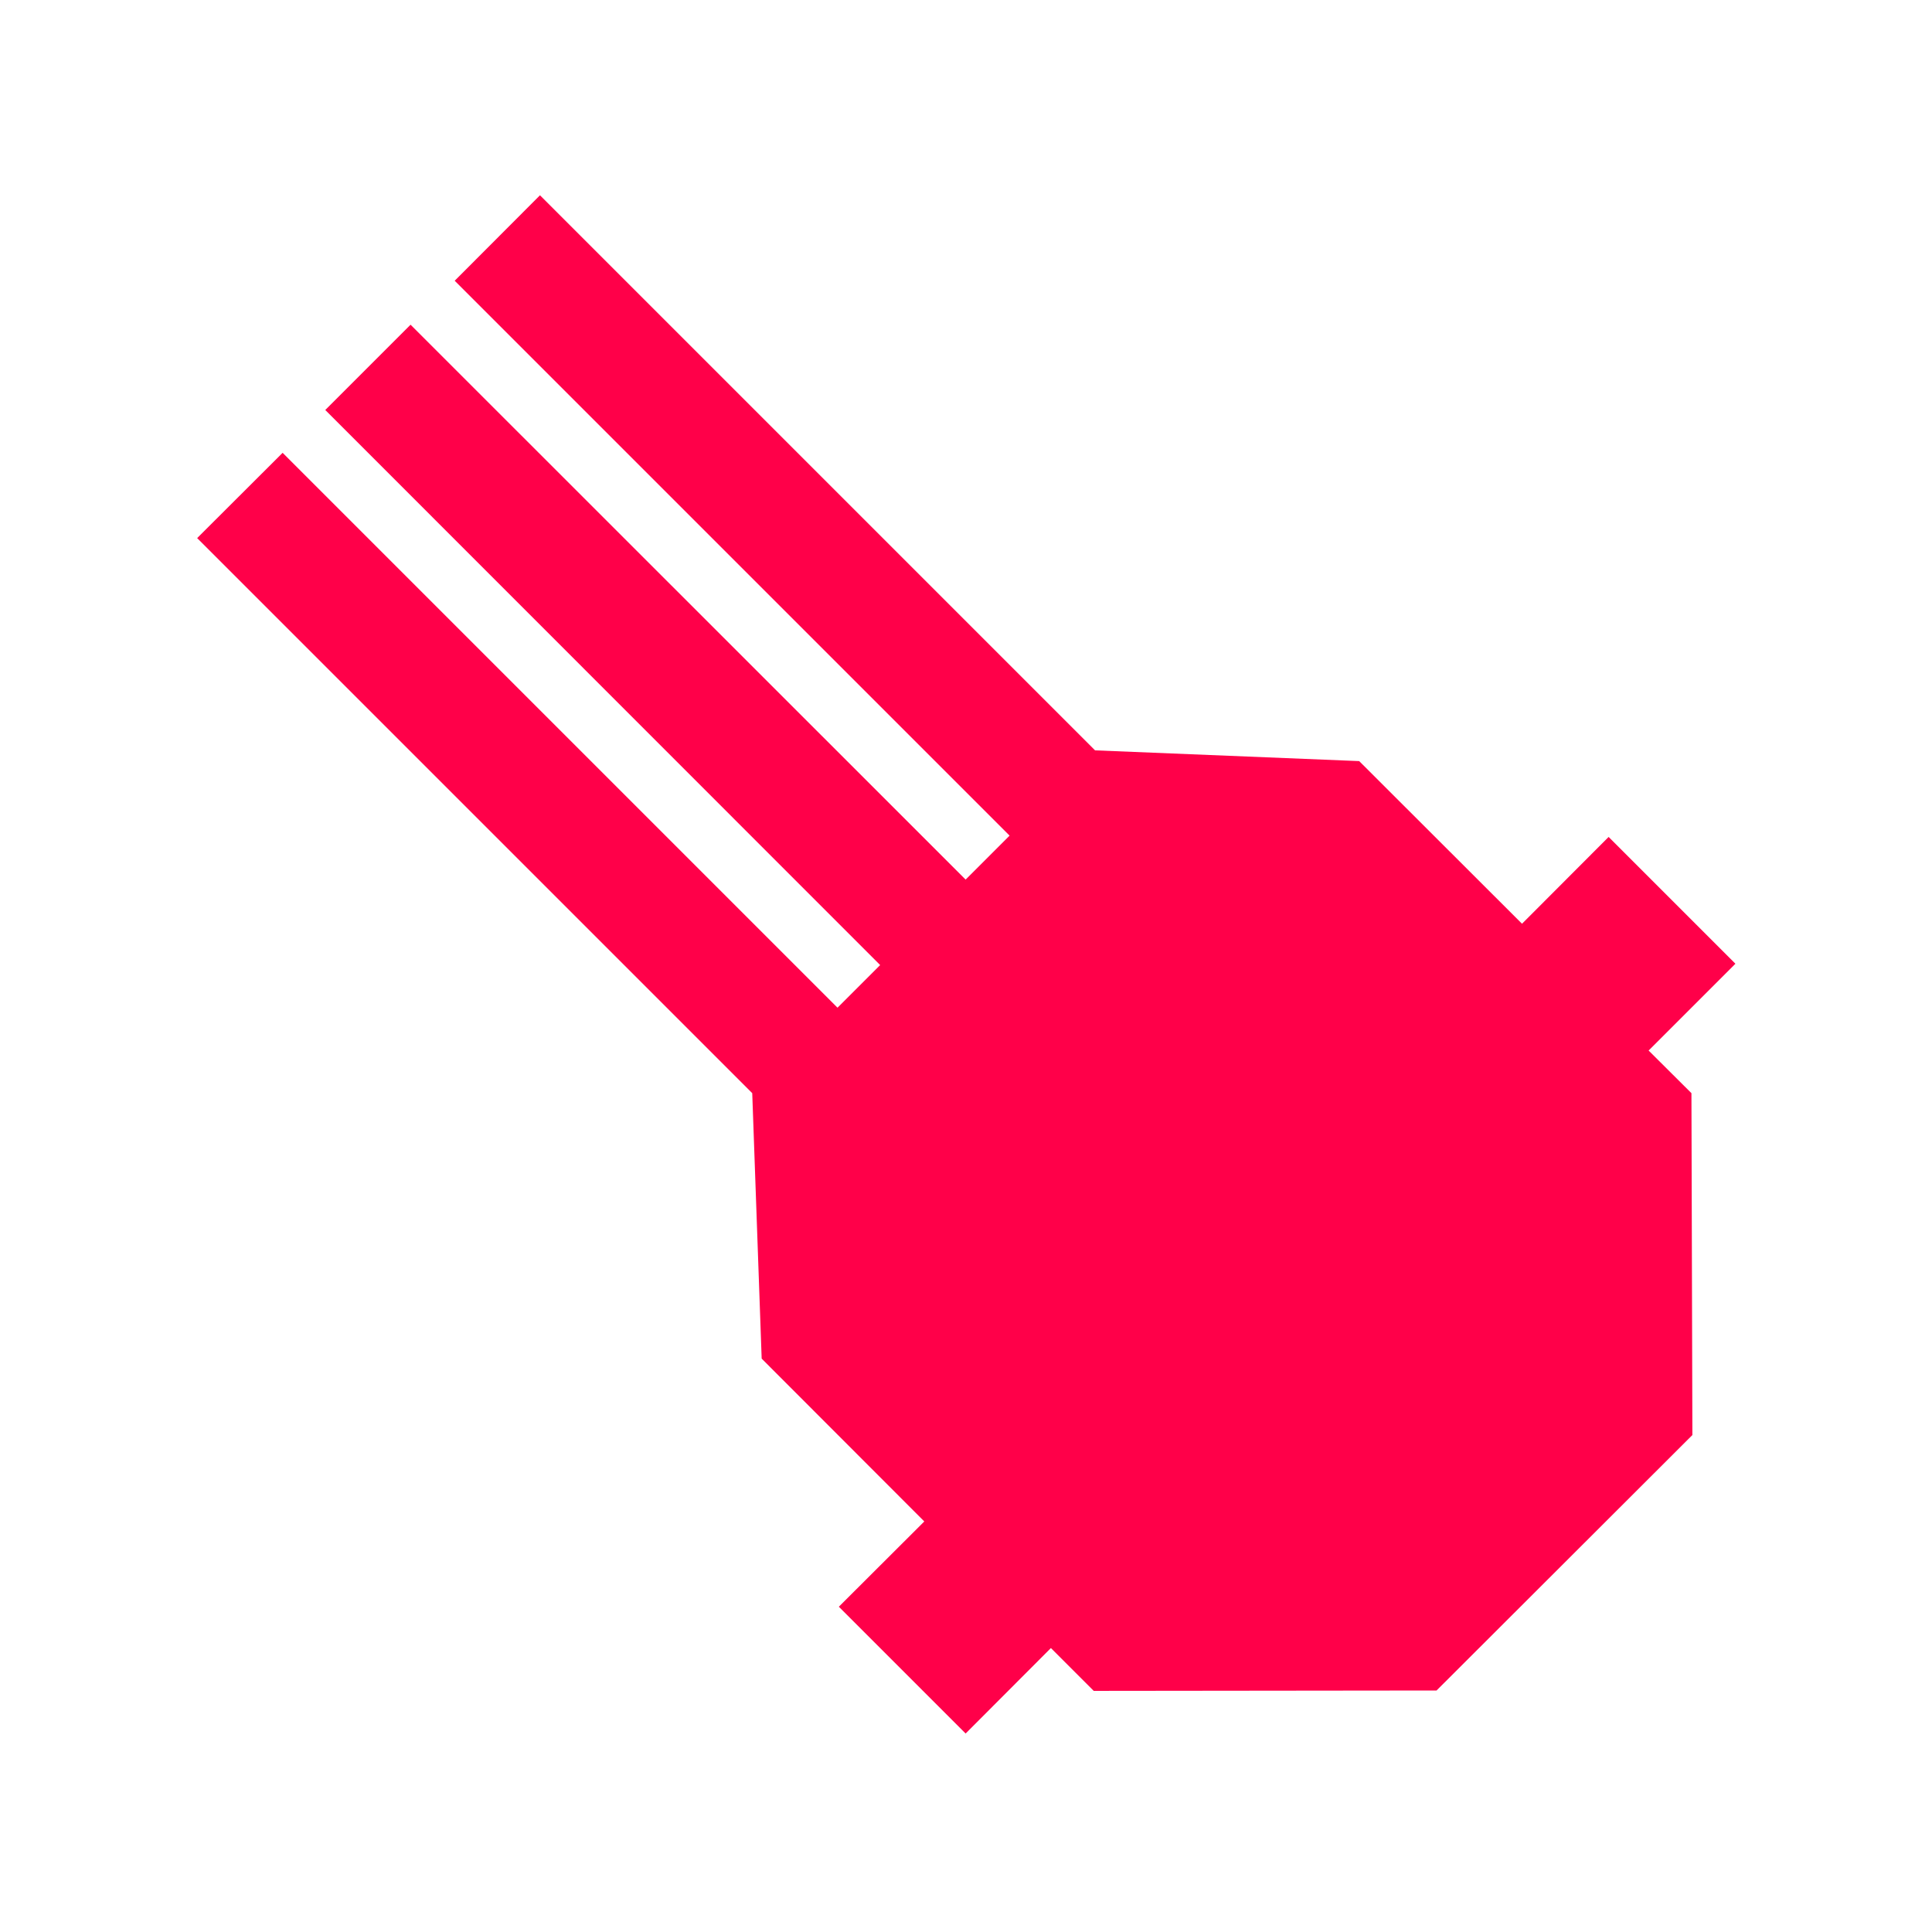
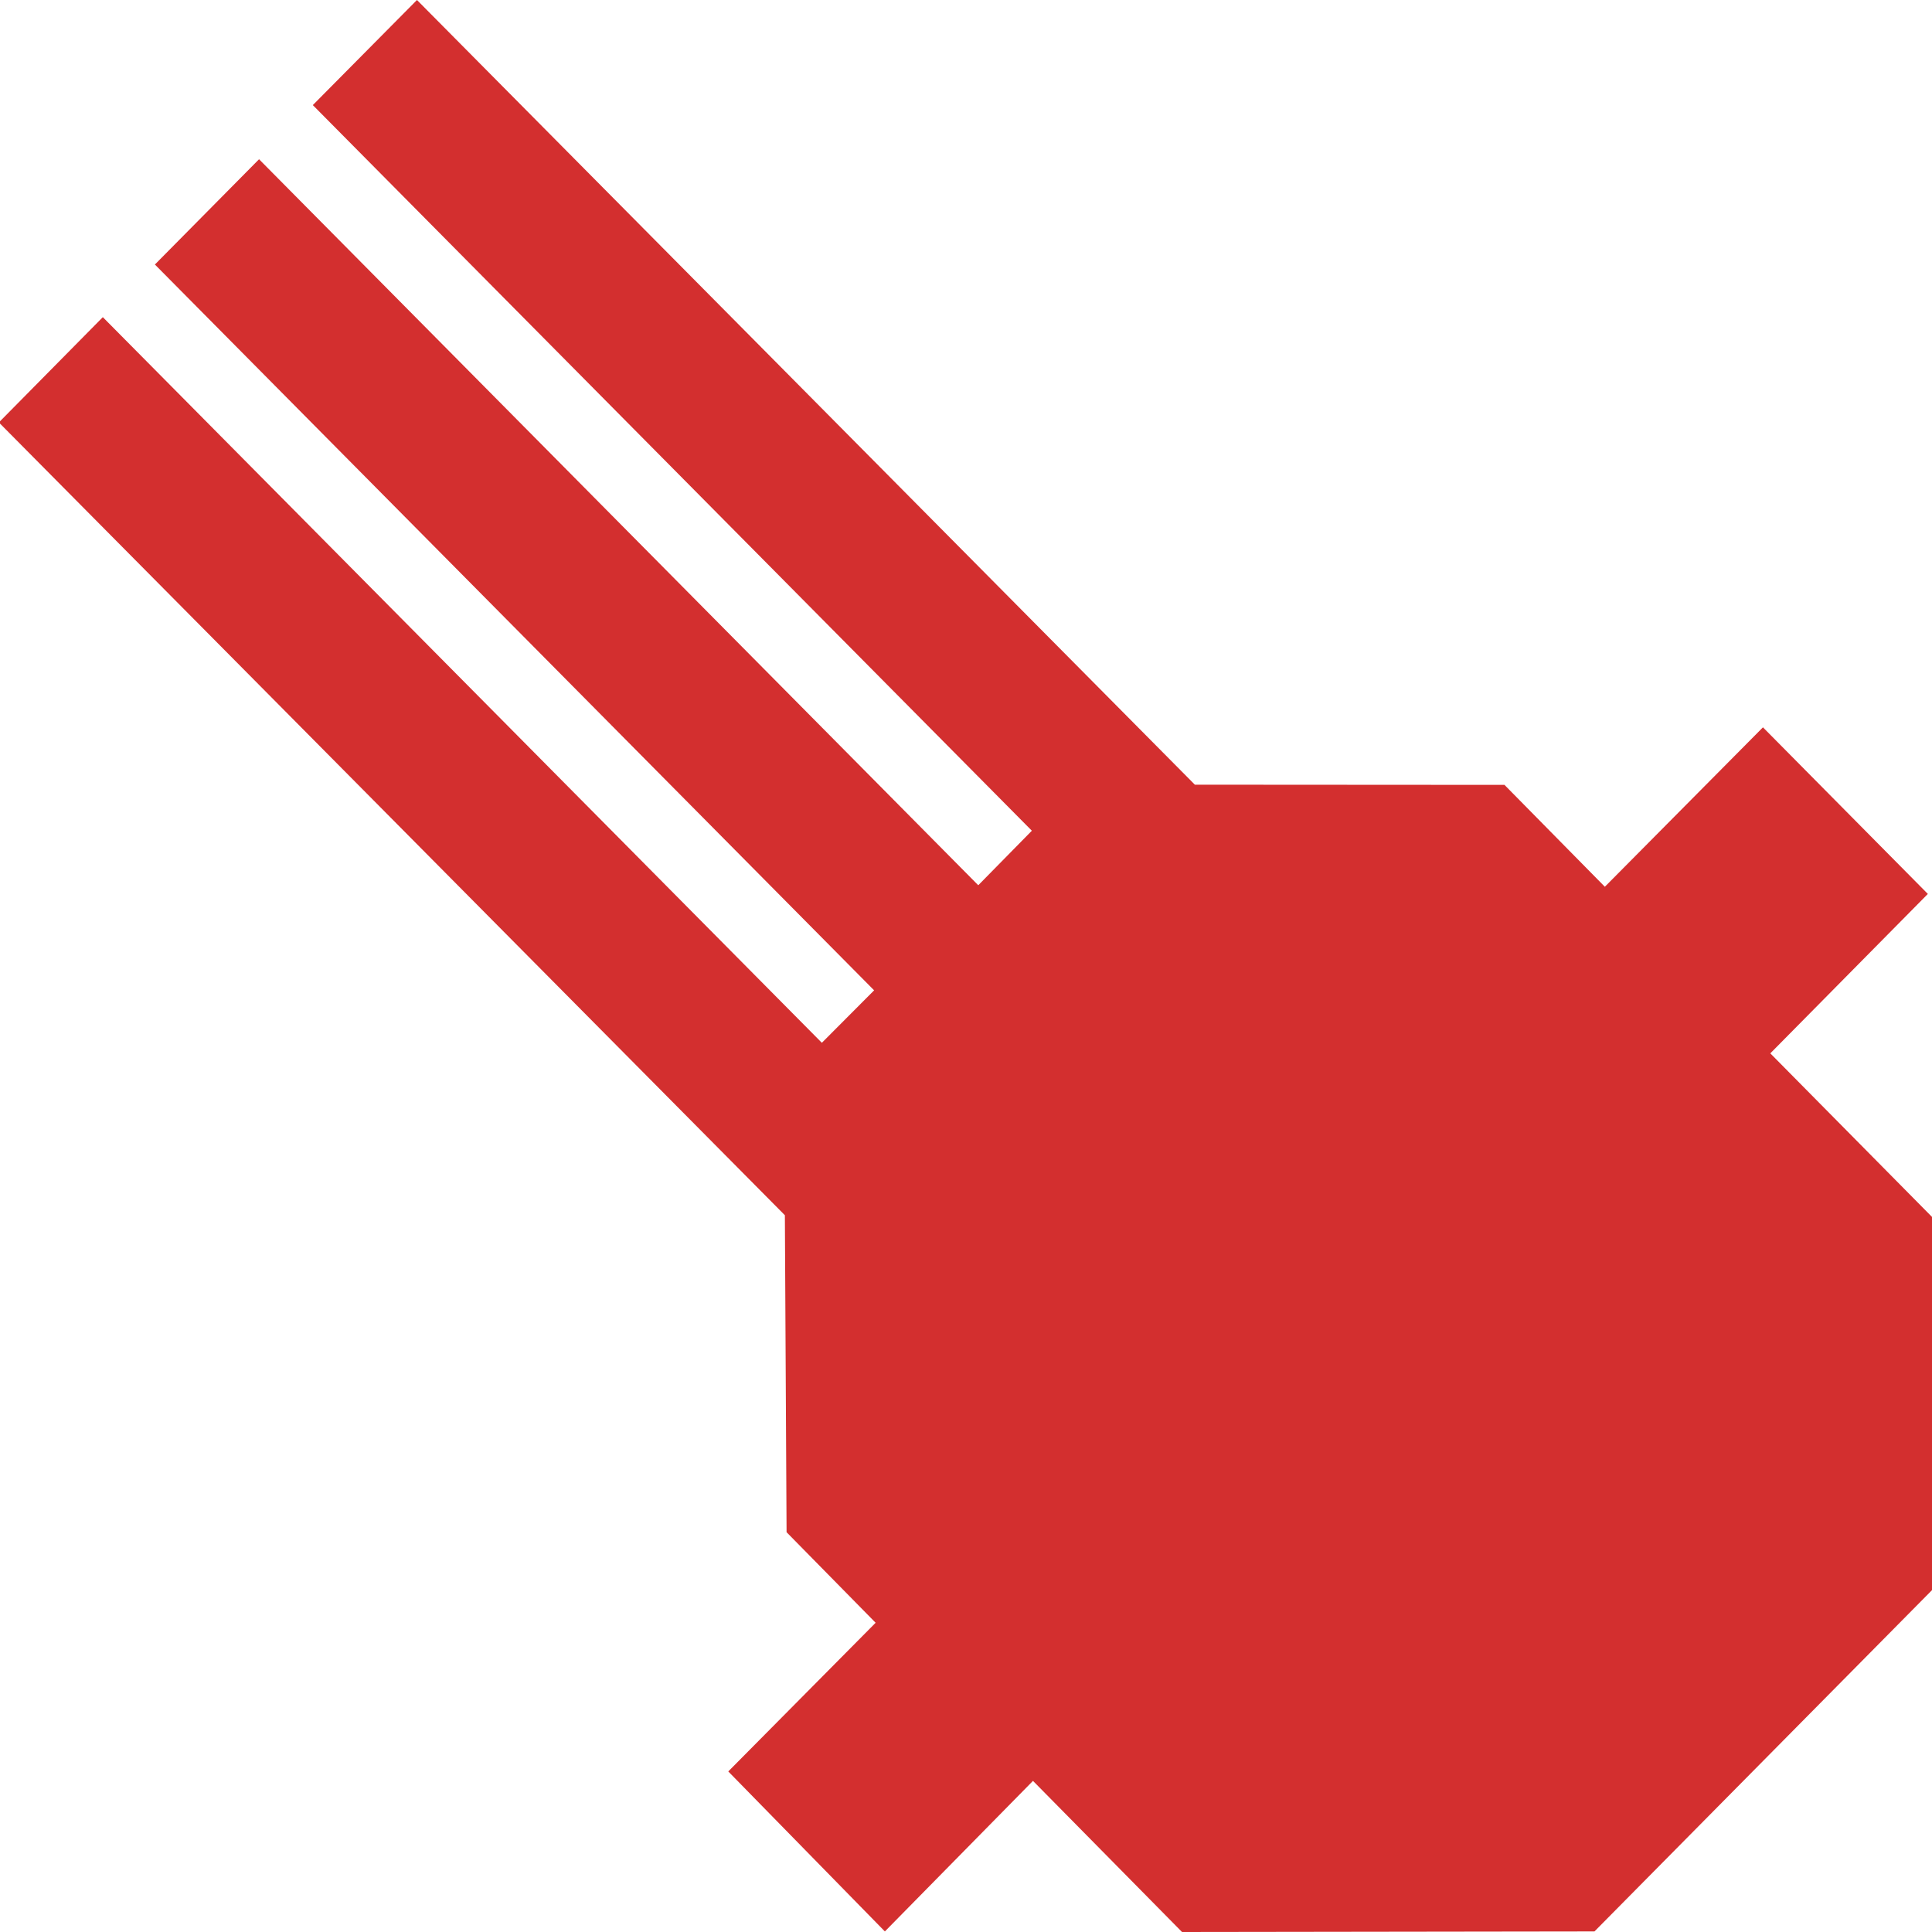
<svg xmlns="http://www.w3.org/2000/svg" version="1.1" x="0px" y="0px" viewBox="0 0 1024 1024" style="enable-background:new 0 0 1024 1024;" xml:space="preserve">
  <style type="text/css">
	.st0{display:none;}
	.st1{display:inline;}
	.st2{fill:#FFD02C;}
	.st3{display:inline;fill:none;}
	.st4{display:inline;fill:none;stroke:#FFD02C;stroke-width:2;stroke-miterlimit:10;}
- 	.st5{fill:#FF0049;}
+ 	.st5{fill:#D32F2F;}
</style>
  <g id="Layer_1" class="st0">
    <g id="XMLID_1_" class="st1">
      <g id="XMLID_81_">
        <path id="XMLID_82_" class="st2" d="M512,2c68.9,0,135.6,13.5,198.5,40.1c60.7,25.7,115.3,62.5,162.1,109.3     s83.6,101.4,109.3,162.1c26.6,62.9,40.1,129.7,40.1,198.5s-13.5,135.6-40.1,198.5c-25.7,60.7-62.5,115.3-109.3,162.1     s-101.4,83.6-162.1,109.3c-62.9,26.6-129.7,40.1-198.5,40.1s-135.6-13.5-198.5-40.1c-60.7-25.7-115.3-62.5-162.1-109.3     S67.8,771.2,42.1,710.5C15.5,647.6,2,580.9,2,512s13.5-135.6,40.1-198.5c25.7-60.7,62.5-115.3,109.3-162.1S252.8,67.8,313.5,42.1     C376.4,15.5,443.1,2,512,2 M512,0C229.2,0,0,229.2,0,512s229.2,512,512,512s512-229.2,512-512S794.8,0,512,0L512,0z" />
      </g>
    </g>
    <circle id="XMLID_5_" class="st3" cx="32" cy="32" r="32" />
    <rect id="XMLID_22_" x="160.5" y="160" class="st4" width="704" height="704" />
    <circle id="XMLID_24_" class="st4" cx="512.5" cy="512" r="352" />
    <rect id="XMLID_33_" x="288" y="288" class="st4" width="448" height="449.6" />
    <rect id="XMLID_35_" x="352" y="352" class="st4" width="318.3" height="321" />
    <circle id="XMLID_36_" class="st4" cx="511.2" cy="511.2" r="159.2" />
  </g>
  <g id="Layer_2">
-     <polygon id="XMLID_37_" class="st5" points="873.8,556.8 919.8,510.8 852.6,443.6 806.7,489.6 720.4,403.4 580.4,397.7    286.2,103.5 241,148.8 535.1,442.9 511.8,466.2 217.6,172.1 172.4,217.3 466.5,511.5 443.9,534.1 149.8,240 104.5,285.2    398.7,579.4 403.7,720.1 489.9,806.4 444.6,851.6 511.8,918.8 557,873.5 579.7,896.2 761.4,896 897,760.6 896.5,579.4  " />
+     <g id="Layer_2_1_">
+       <polygon id="XMLID_38_" class="st5" points="938.3,558.3 1021.8,473.8 934.4,385.5 850.6,470 797.4,416 633.3,415.9 221,0     165.8,55.7 546.9,440.3 518.5,469.2 137.3,84.4 82.1,140.2 463.3,524.9 435.6,552.7 54.5,168.1 -0.6,223.9 416,644.1 416.9,812.1     464.1,860.1 386,938.9 469,1023.7 547.5,943.9 626.5,1024 845.1,1023.7 1024.5,842.3 1024.5,645.5   " />
+     </g>
  </g>
</svg>
